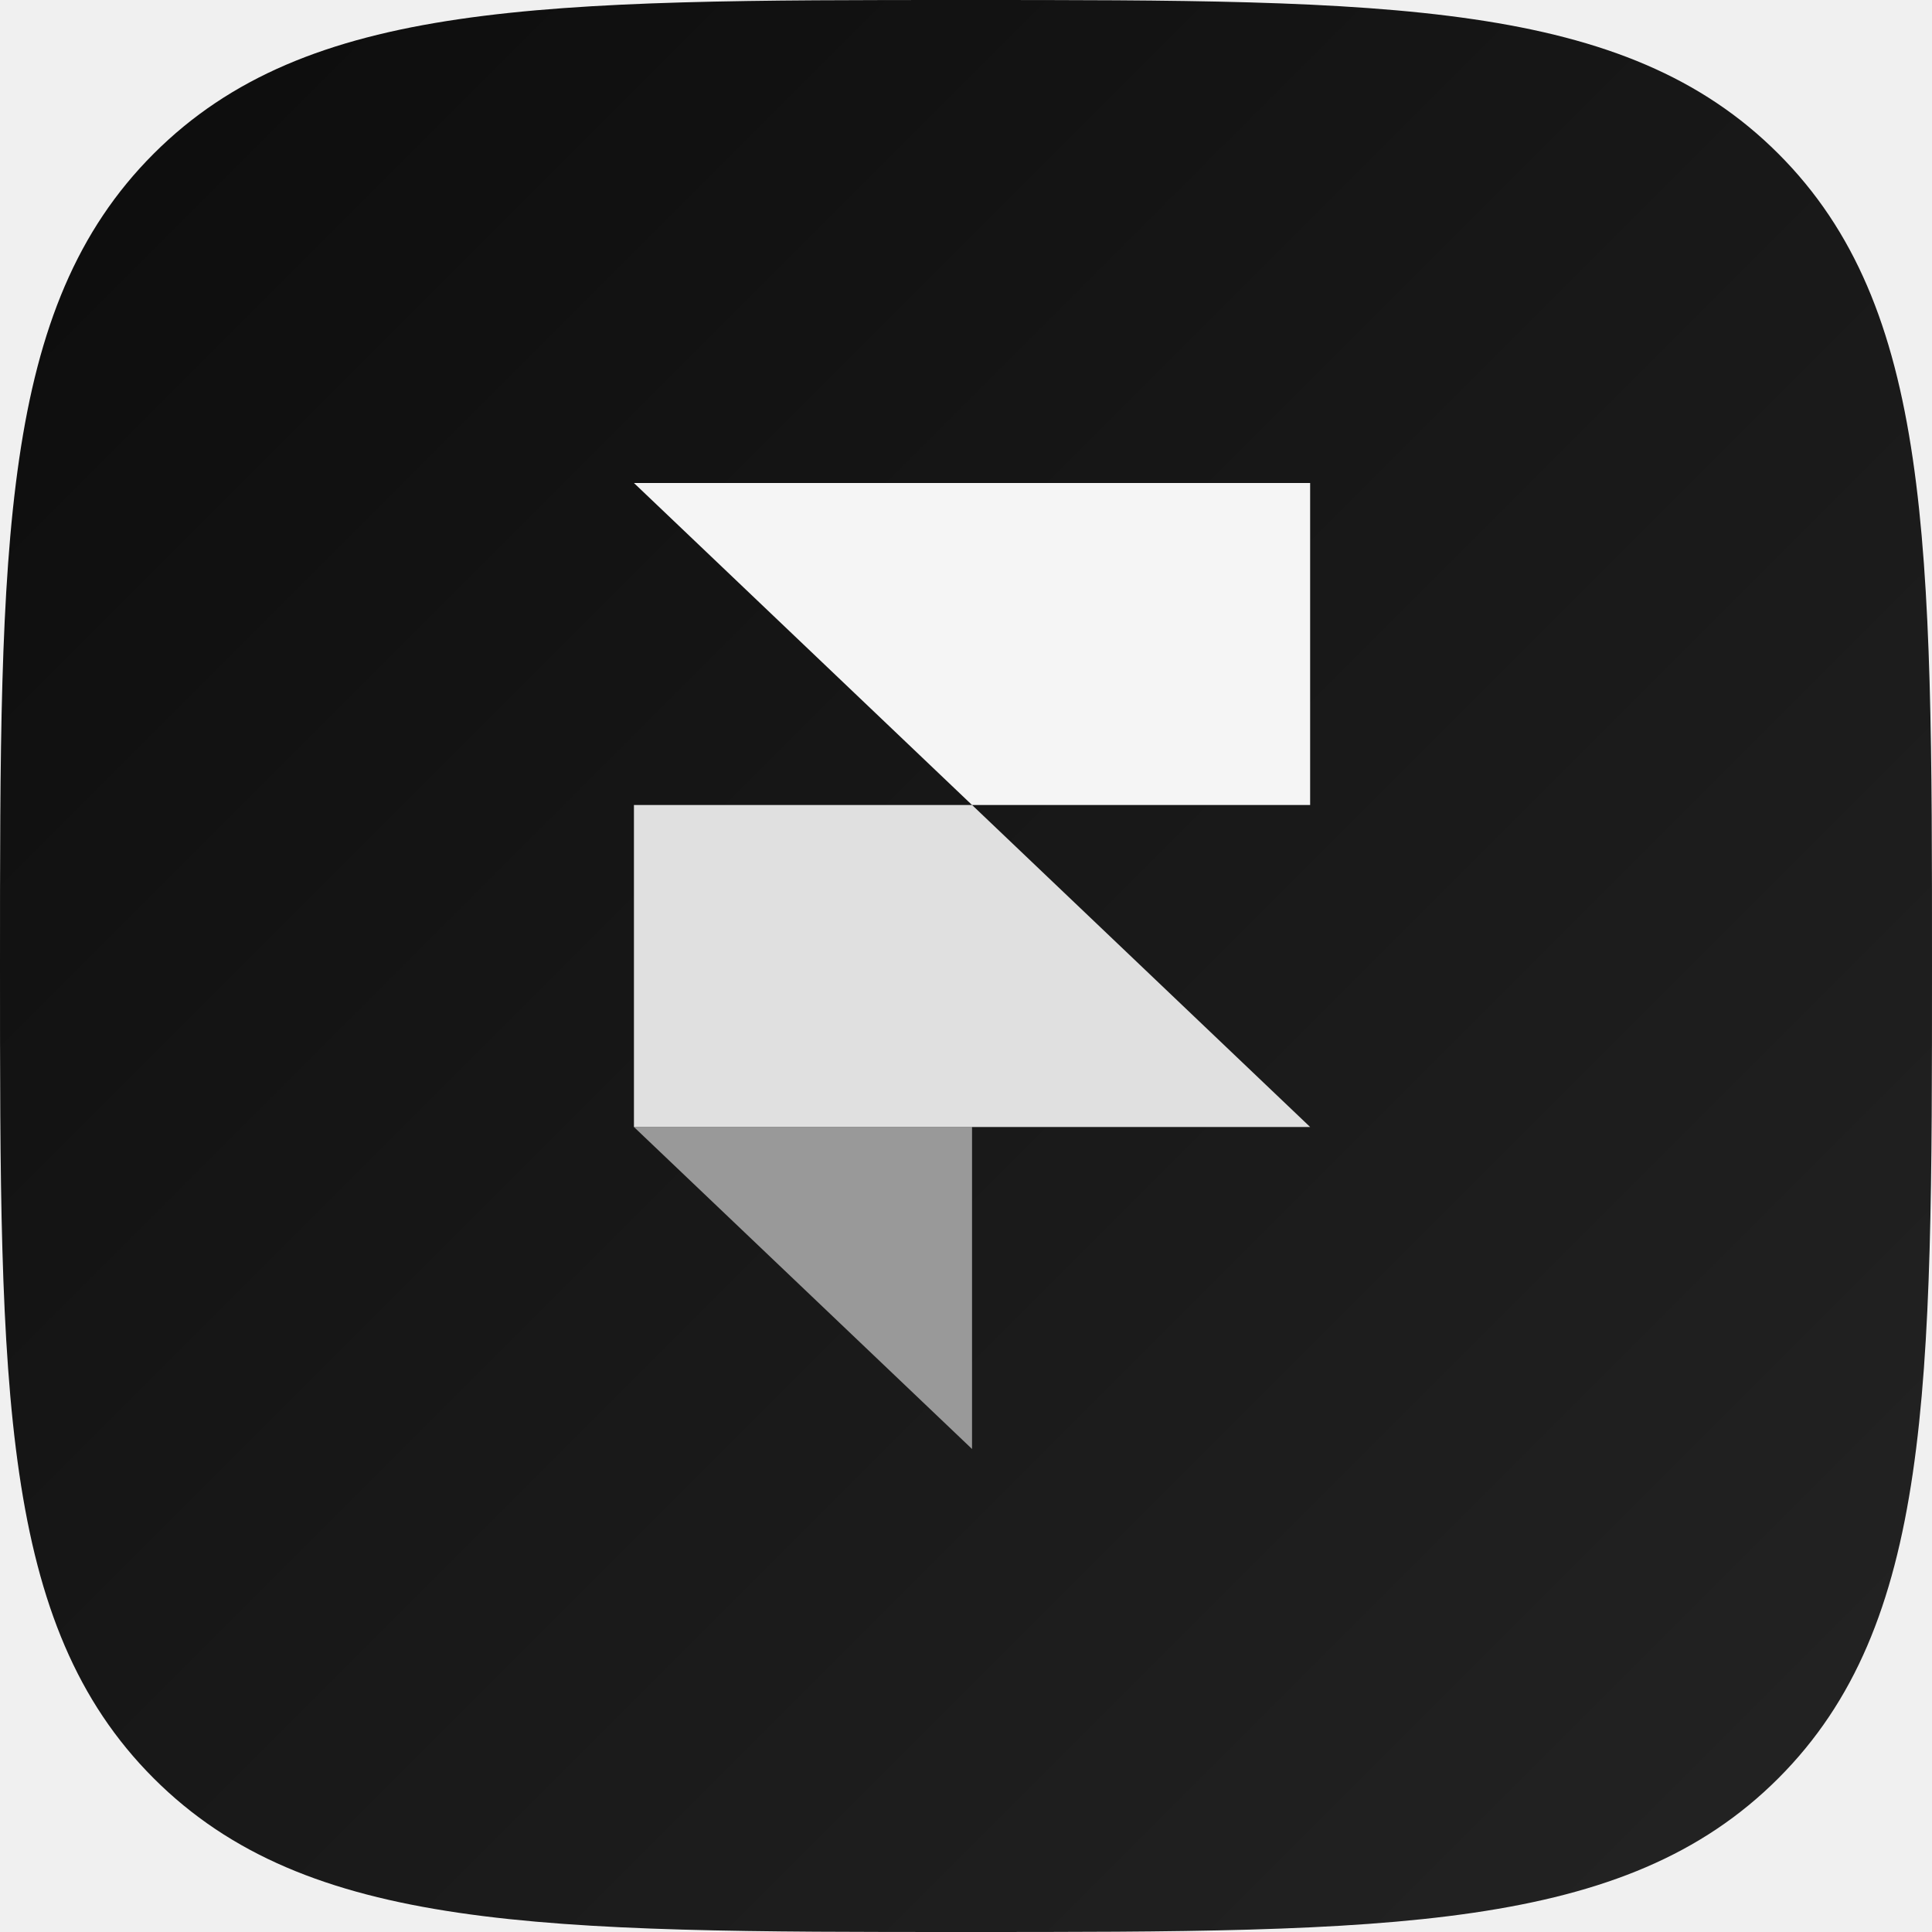
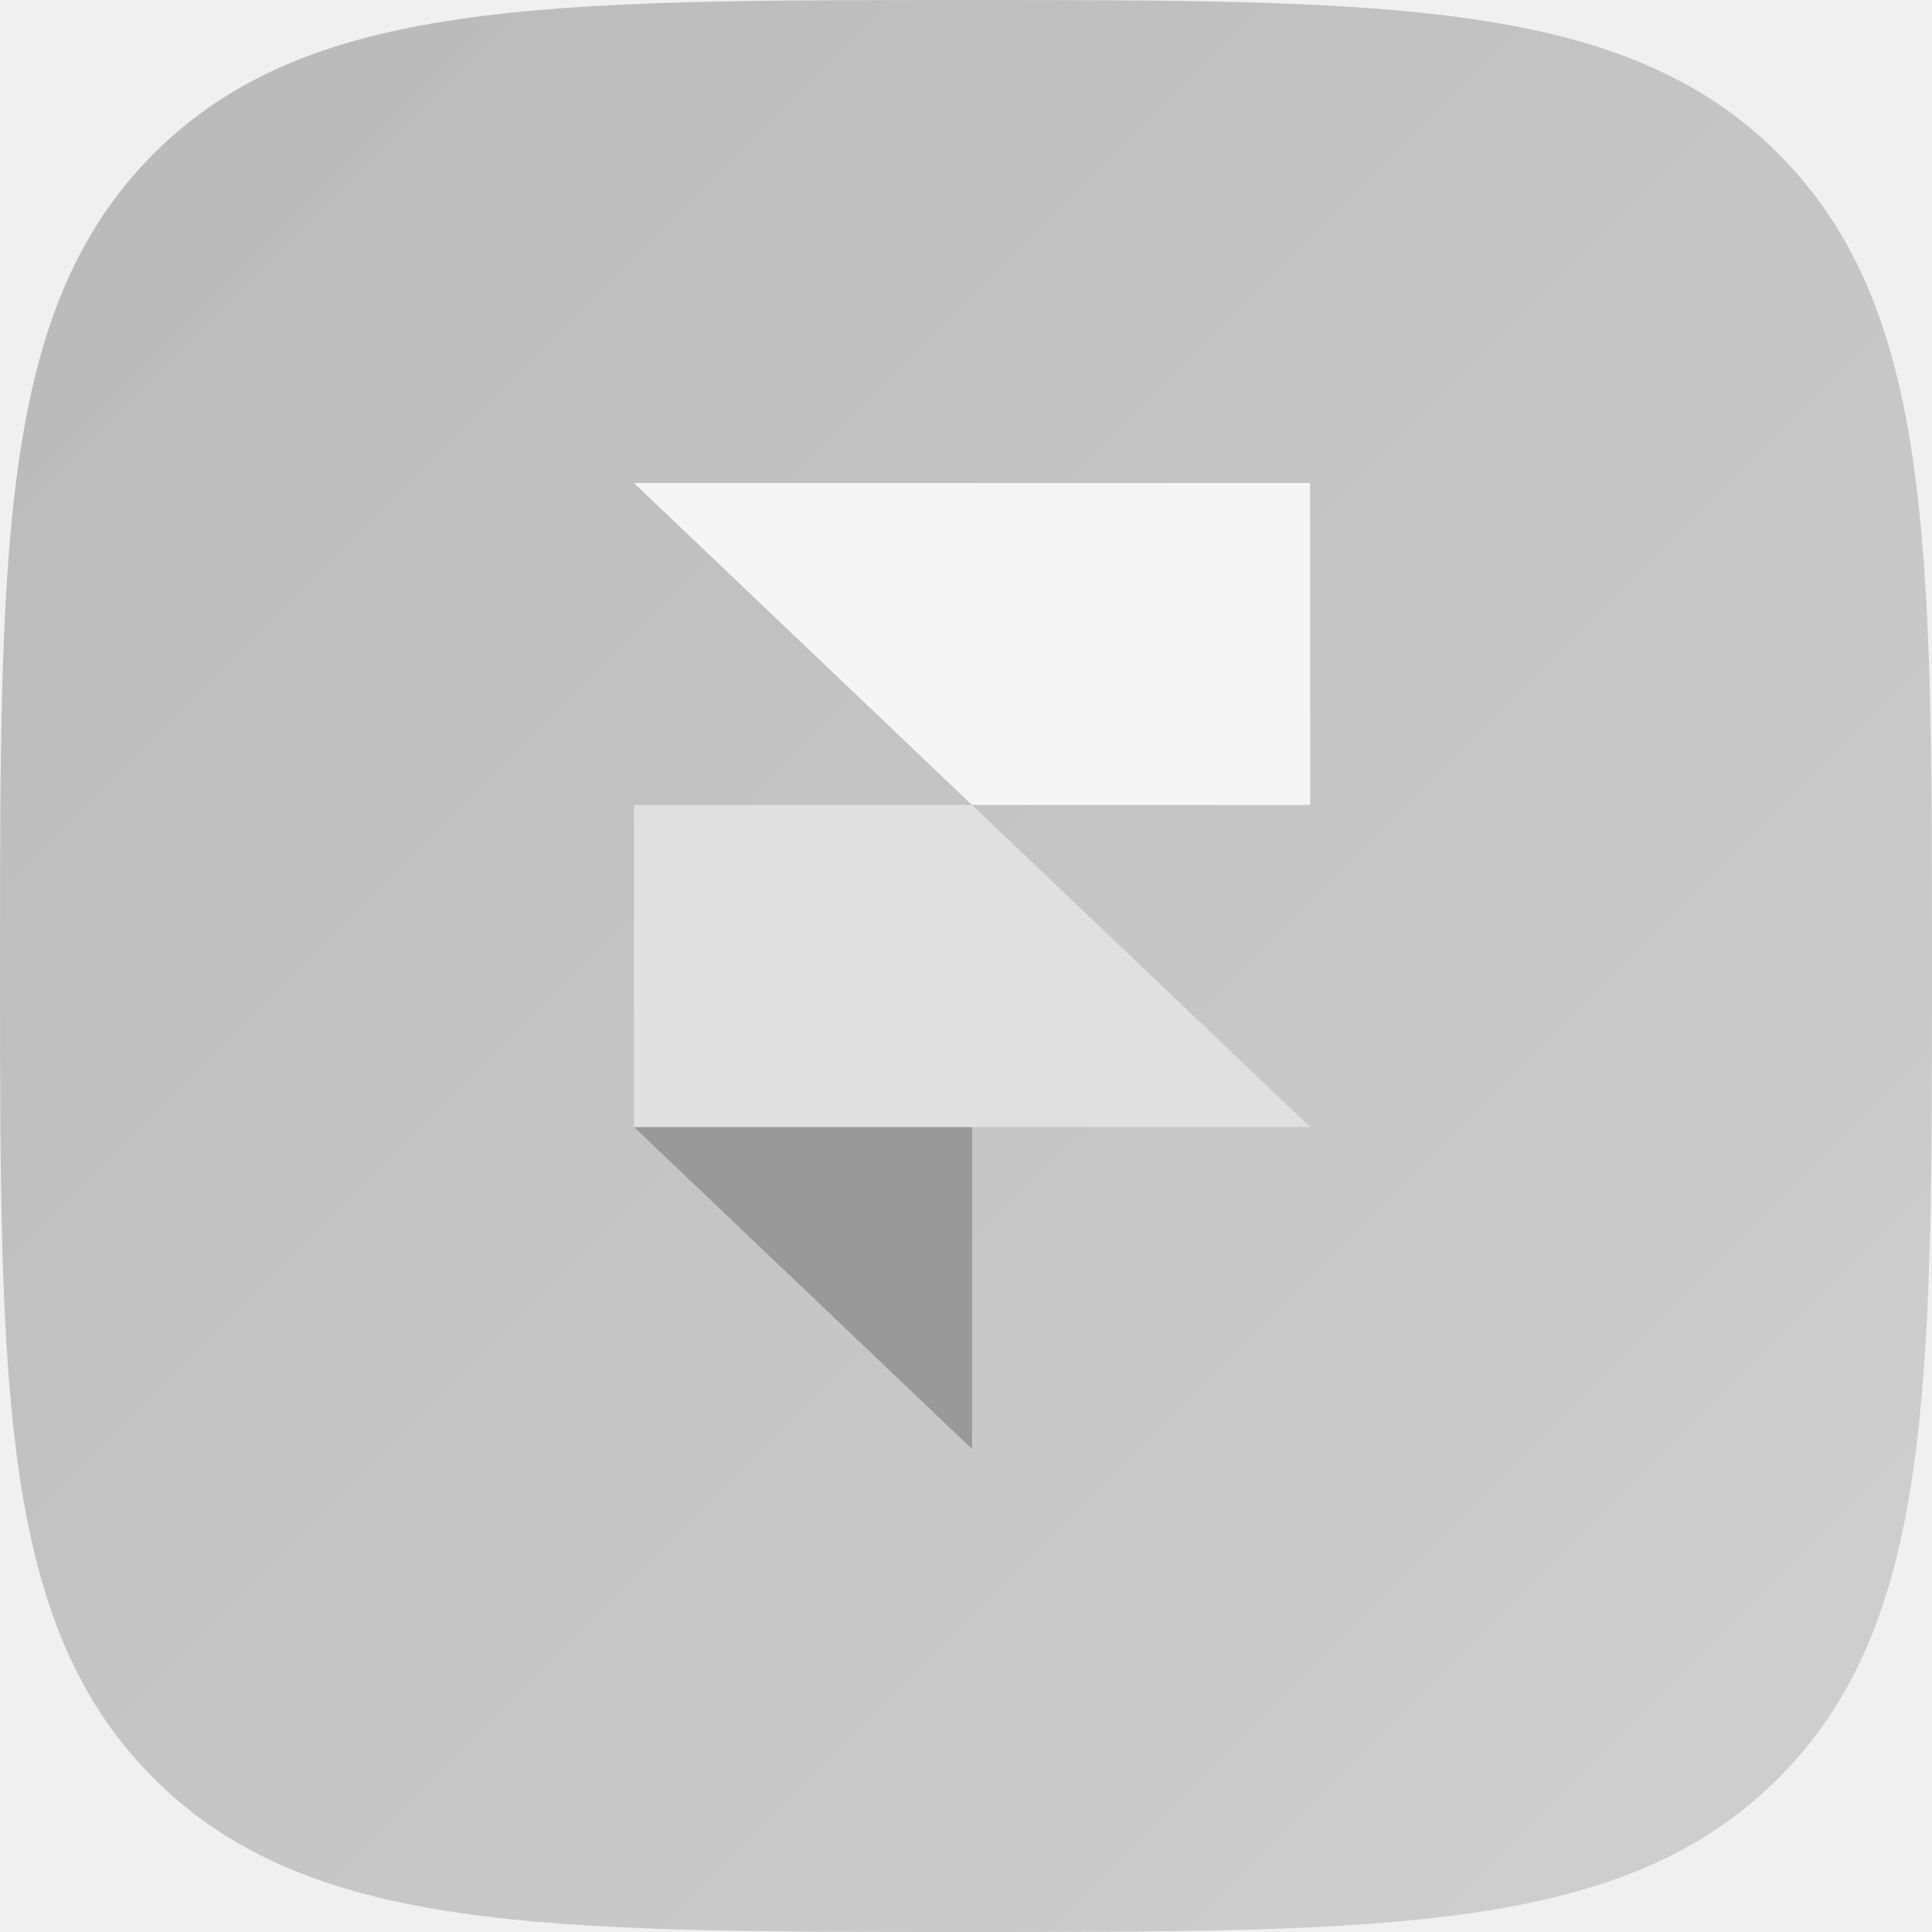
<svg xmlns="http://www.w3.org/2000/svg" width="64" height="64" viewBox="0 0 64 64" fill="none">
-   <g clip-path="url(#clip0_8_24)">
-     <path d="M32 64C46.022 64 53.817 64 58.909 58.909C64 53.817 64 46.022 64 32C64 17.978 64 10.183 58.909 5.091C53.817 -9.53674e-07 46.022 0 32 0C17.978 0 10.183 -9.53674e-07 5.091 5.091C-9.53674e-07 10.183 0 17.978 0 32C0 46.022 -9.53674e-07 53.817 5.091 58.909C10.183 64 17.978 64 32 64Z" fill="url(#paint0_linear_8_24)" />
+   <g clip-path="url(#clip0_65_31)">
+     <path d="M32 64C46.022 64 53.817 64 58.909 58.909C64 53.817 64 46.022 64 32C64 17.978 64 10.183 58.909 5.091C53.817 -9.53674e-07 46.022 0 32 0C17.978 0 10.183 -9.53674e-07 5.091 5.091C-9.53674e-07 10.183 0 17.978 0 32C0 46.022 -9.53674e-07 53.817 5.091 58.909C10.183 64 17.978 64 32 64Z" fill="url(#paint0_linear_65_31)" />
    <path fill-rule="evenodd" clip-rule="evenodd" d="M21 37.333H32.2V48L21 37.333Z" fill="#999999" />
    <path d="M32.2 26.666H21V37.333H43.4L32.2 26.666Z" fill="#E0E0E0" />
    <path d="M21 16L32.2 26.667H43.4V16H21Z" fill="#F5F5F5" />
  </g>
  <defs>
-     <linearGradient id="paint0_linear_8_24" x1="0" y1="0" x2="64" y2="64" gradientUnits="userSpaceOnUse">
-       <stop stop-color="#0C0C0C" />
-       <stop offset="1" stop-color="#242424" />
+     <linearGradient id="paint0_linear_65_31" x1="0" y1="0" x2="64" y2="64" gradientUnits="userSpaceOnUse">
+       <stop stop-color="#0C0C0C" stop-opacity="0.24" />
+       <stop offset="1" stop-color="#242424" stop-opacity="0.16" />
    </linearGradient>
-     <clipPath id="clip0_8_24">
+     <clipPath id="clip0_65_31">
      <rect width="64" height="64" fill="white" />
    </clipPath>
  </defs>
</svg>
